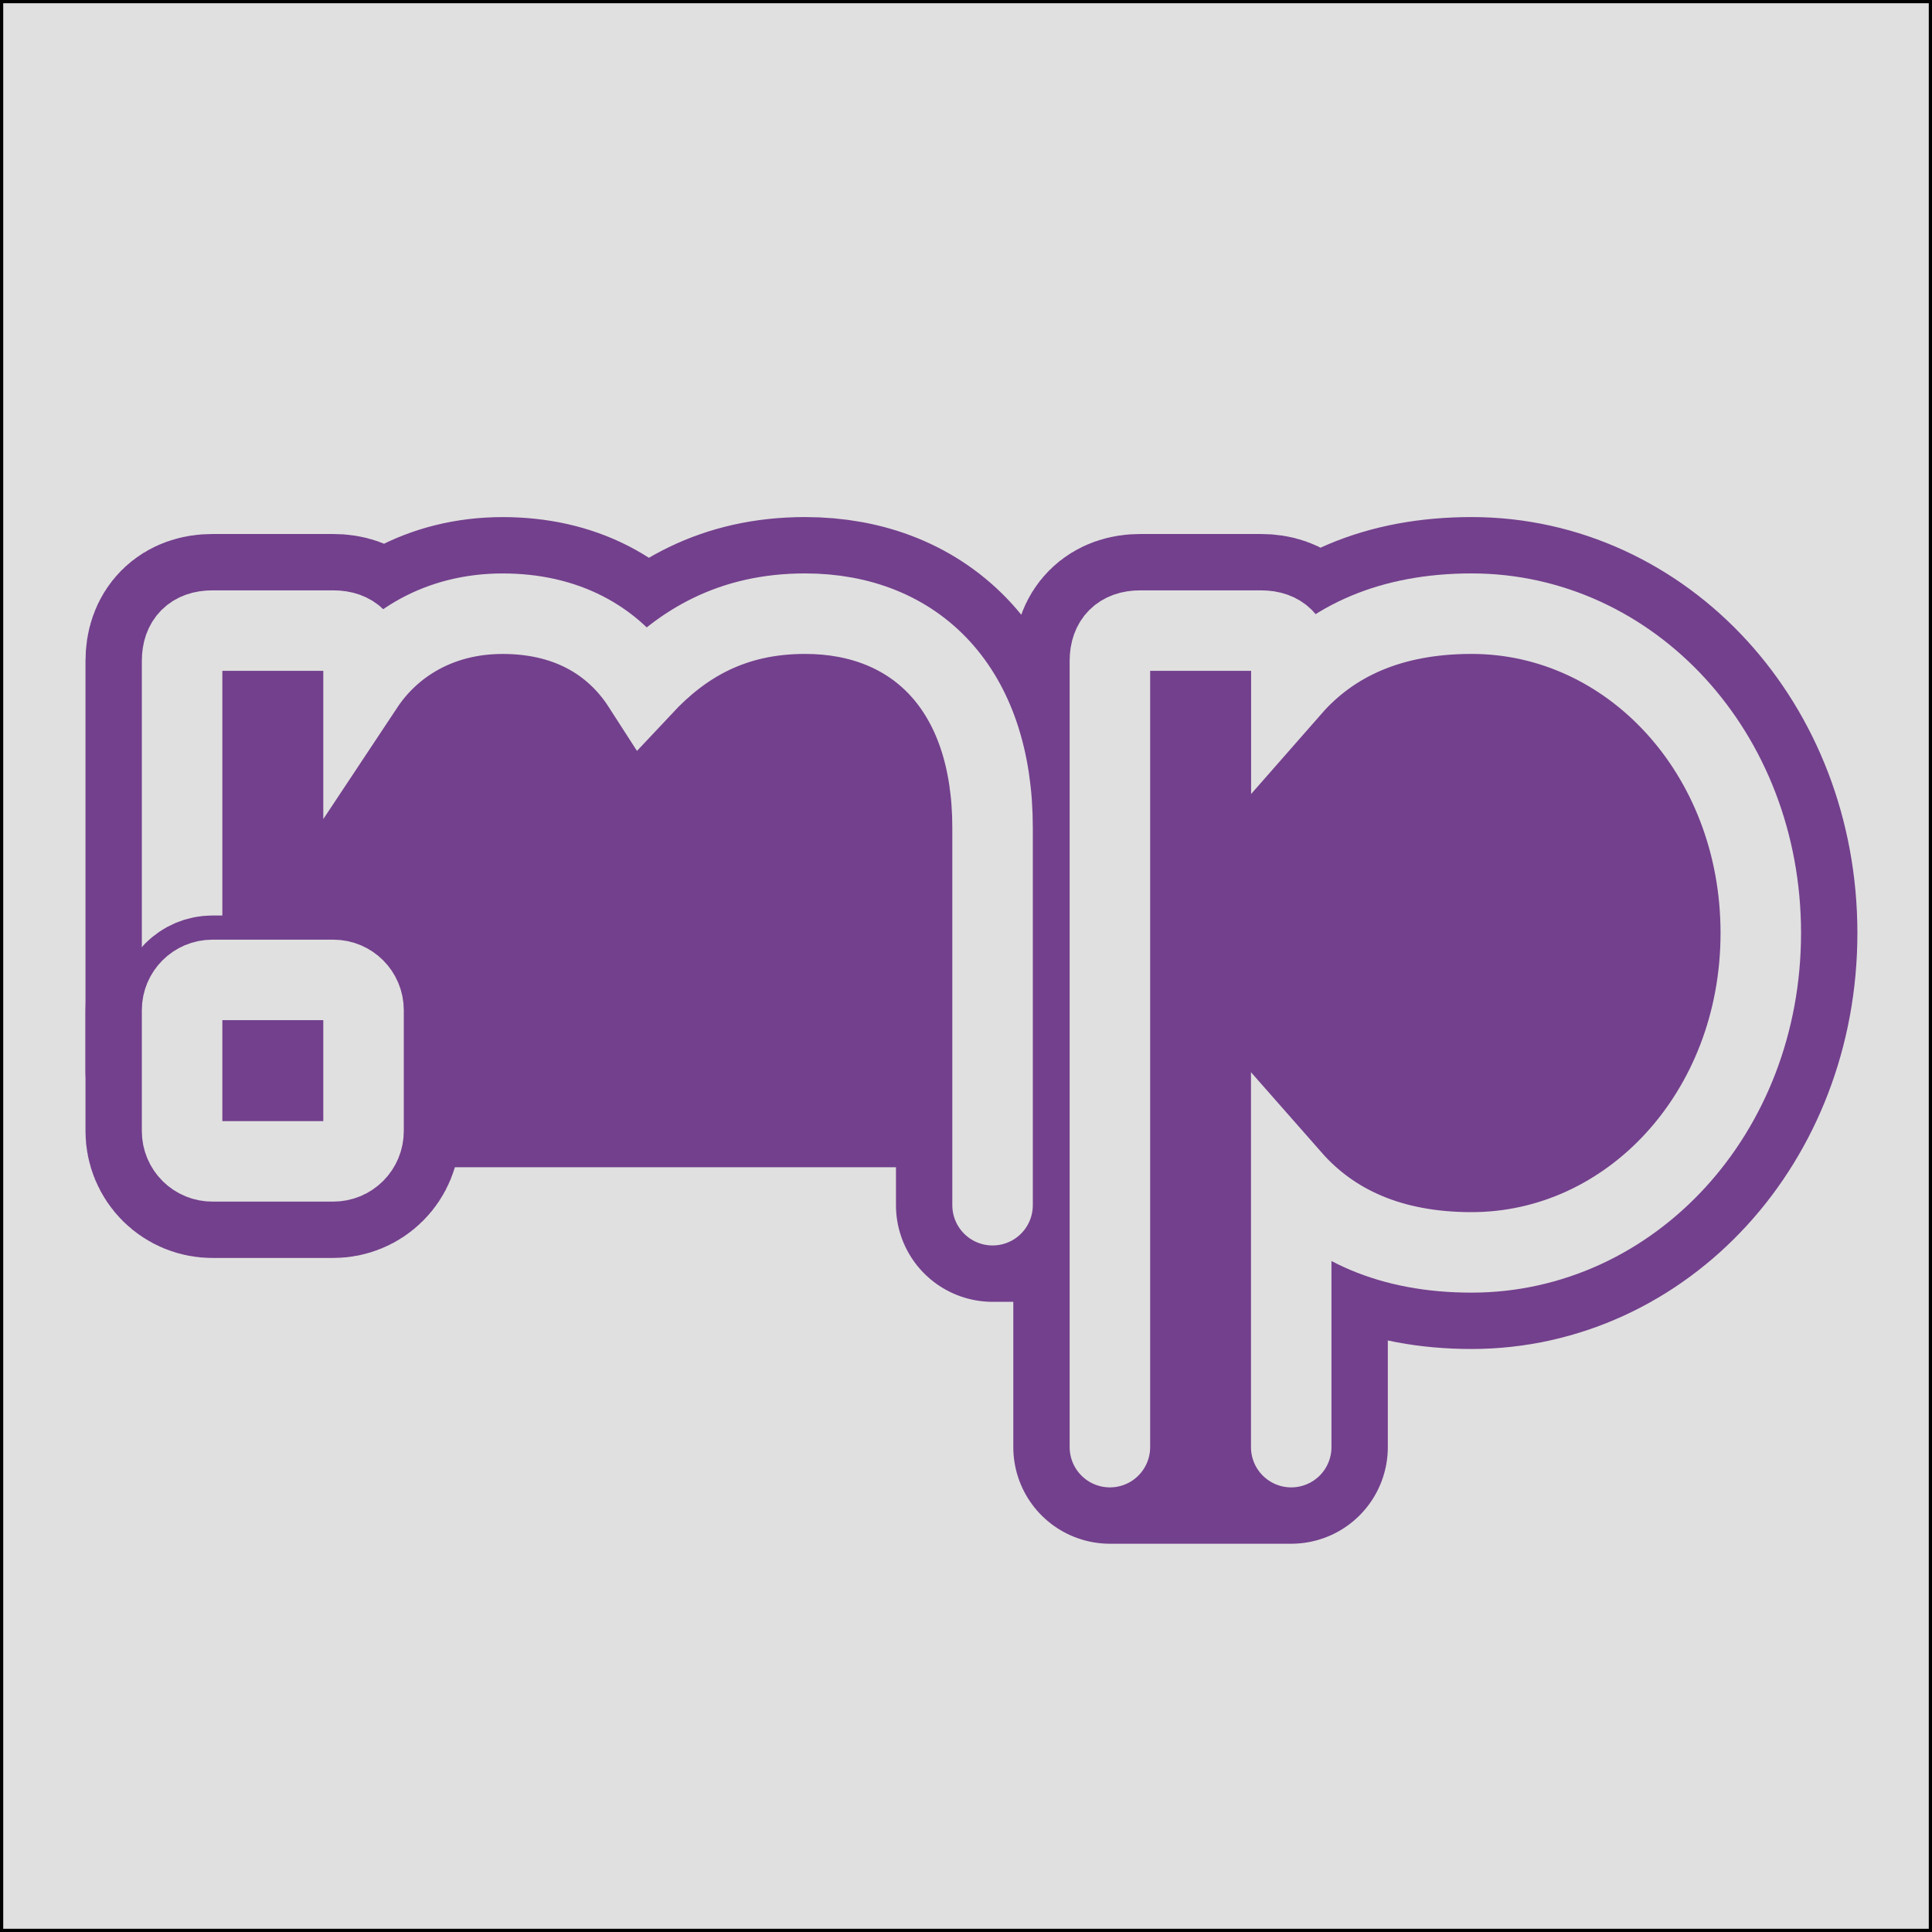
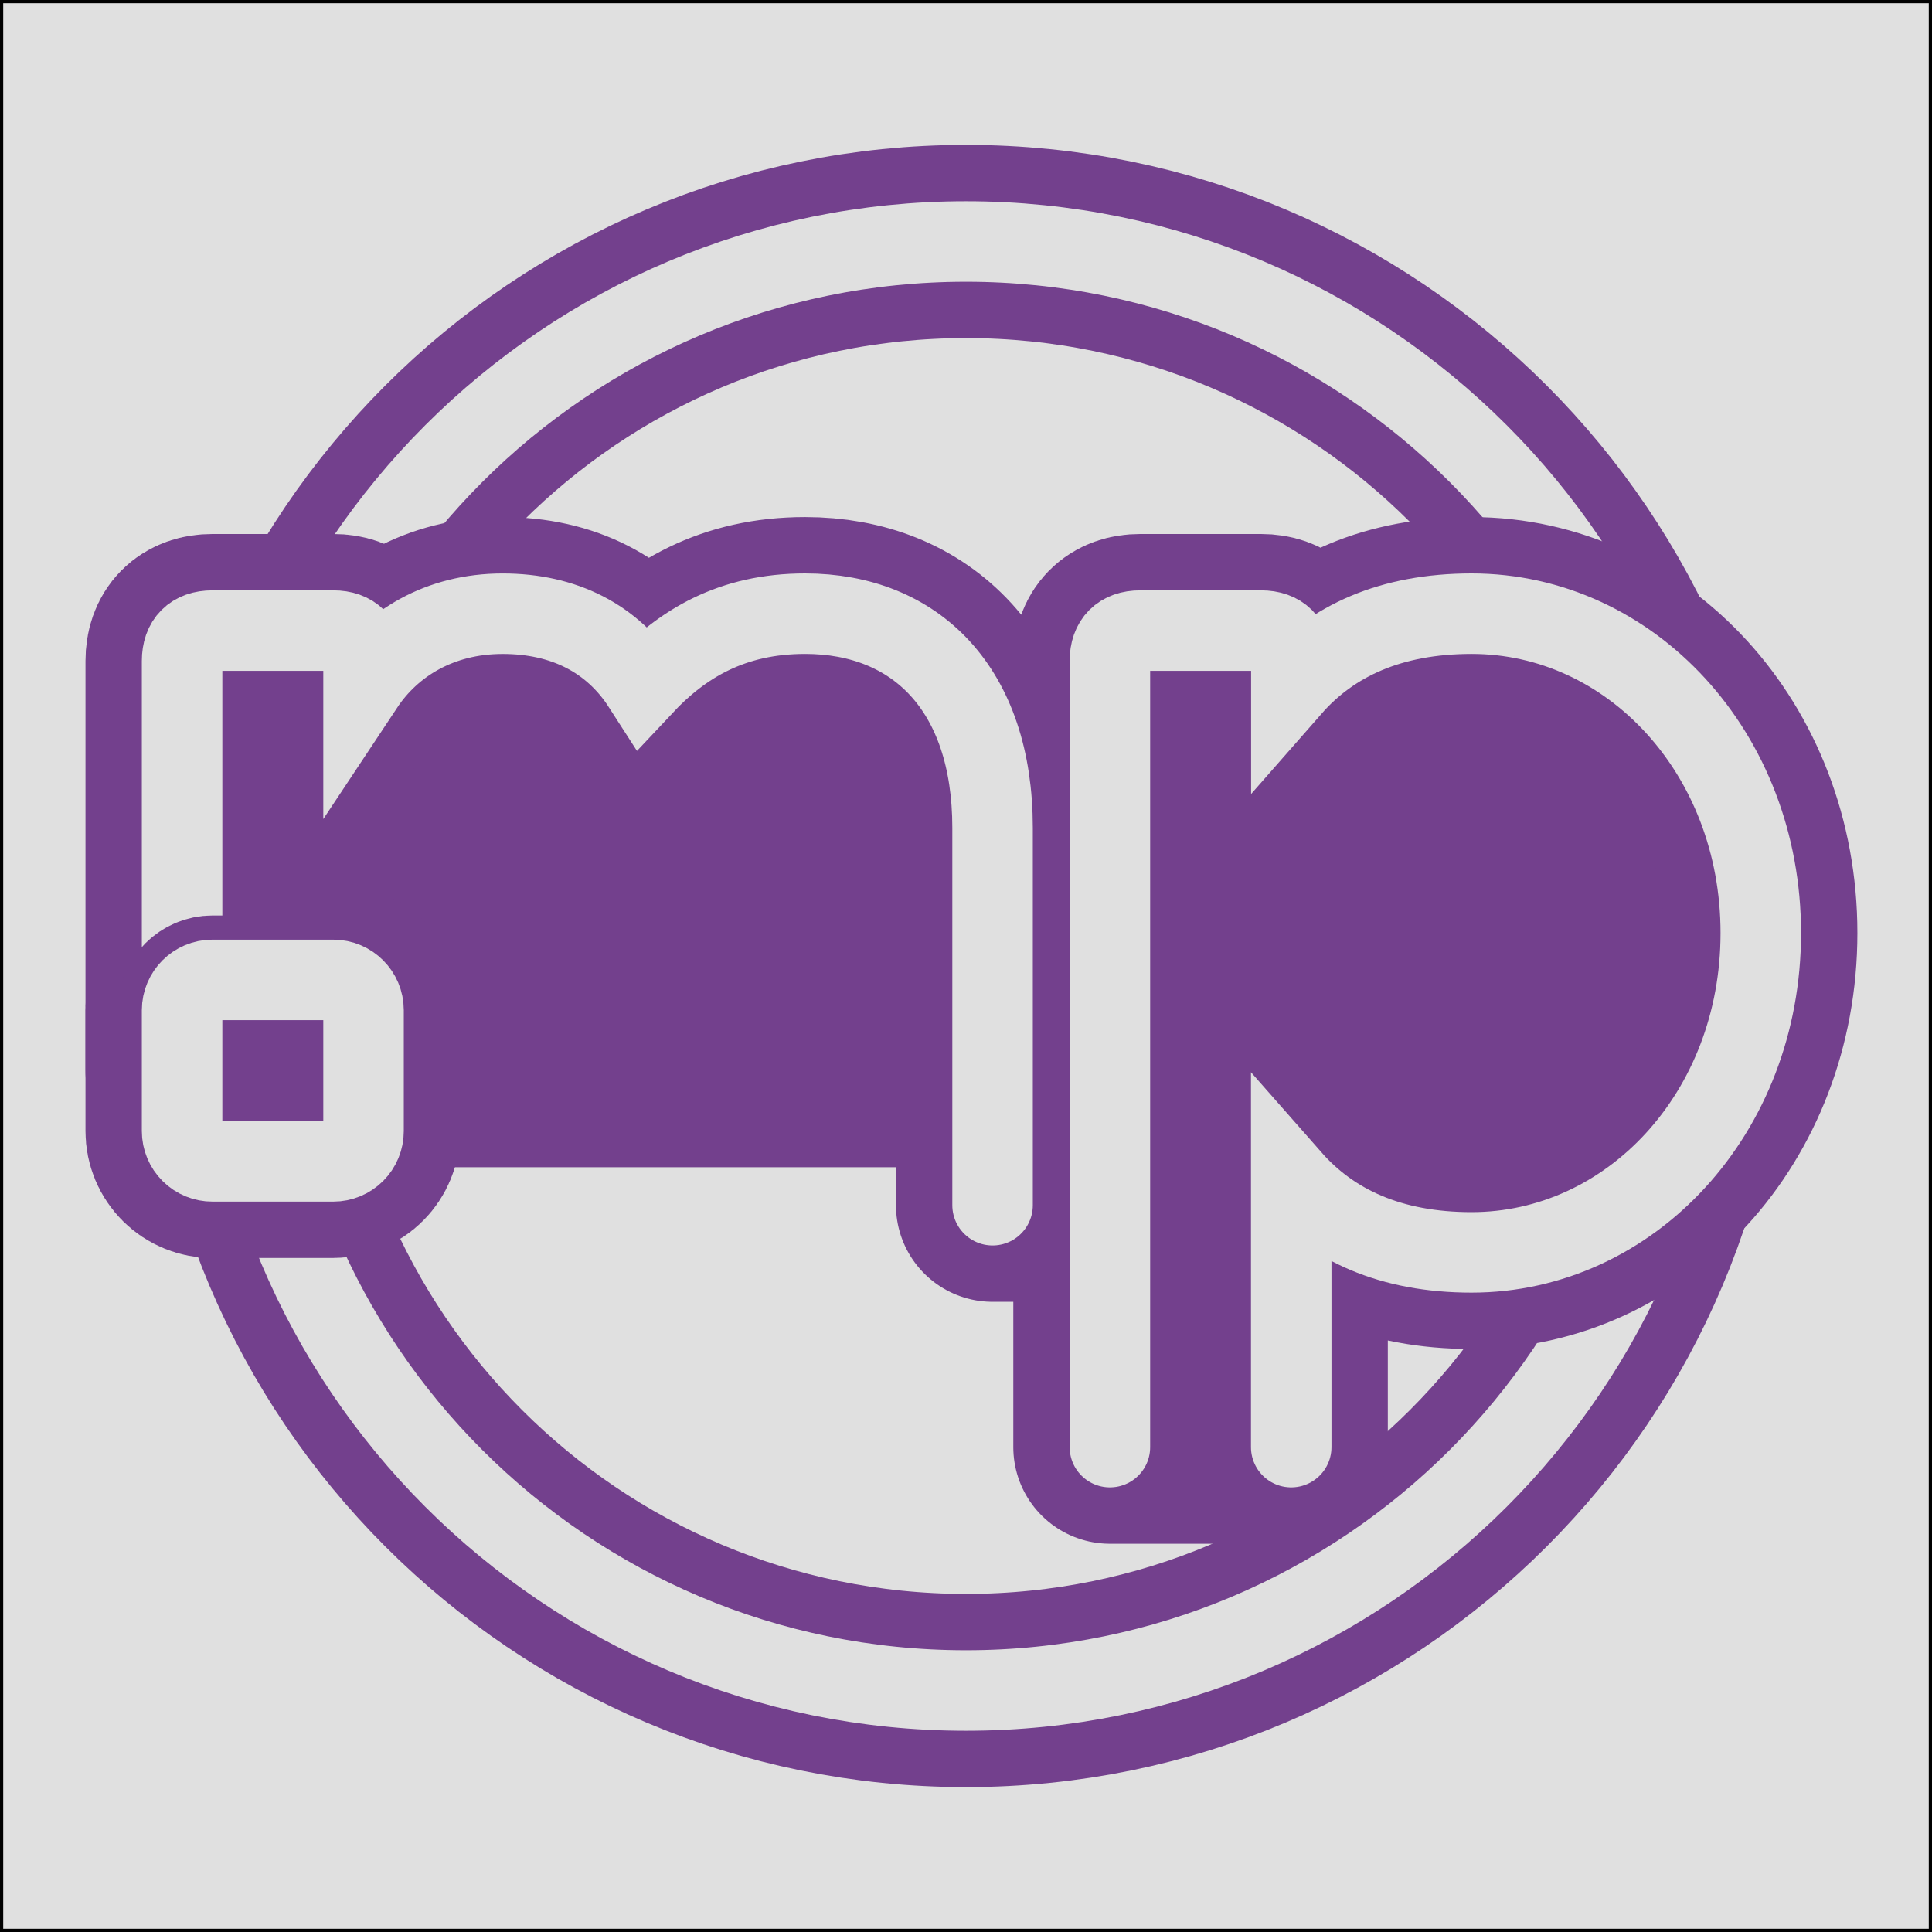
<svg xmlns="http://www.w3.org/2000/svg" viewBox="0 0 600 600">
  <defs>
-     <style>.cls-1{fill:#e0e0e0;}.cls-2{fill:#010101;}.cls-3{fill:#73408d;}.cls-4,.cls-5,.cls-6,.cls-7{fill:none;}.cls-4,.cls-6{stroke:#73408d;}.cls-4,.cls-5{stroke-linecap:round;}.cls-4,.cls-6,.cls-7{stroke-linejoin:round;}.cls-4{stroke-width:60px;}.cls-5,.cls-7{stroke:#e0e0e0;stroke-width:25px;}.cls-5{stroke-miterlimit:10;}.cls-6{stroke-width:40px;}</style>
+     <style>.cls-1{fill:#e0e0e0;}.cls-2{fill:#010101;}.cls-3,.cls-4,.cls-6,.cls-7,.cls-8,.cls-9{fill:none;}.cls-3,.cls-6,.cls-8{stroke:#73408d;}.cls-3,.cls-4,.cls-7{stroke-miterlimit:10;}.cls-3,.cls-6{stroke-width:60px;}.cls-4,.cls-7,.cls-9{stroke:#e0e0e0;stroke-width:25px;}.cls-5{fill:#73408d;}.cls-6,.cls-7{stroke-linecap:round;}.cls-6,.cls-8,.cls-9{stroke-linejoin:round;}.cls-8{stroke-width:40px;}</style>
  </defs>
  <g id="light-bg">
    <rect class="cls-1" x="0.5" y="0.5" width="599" height="599" />
    <path class="cls-2" d="M599,1V599H1V1H599m1-1H0V600H600V0Z" />
+     <circle class="cls-3" cx="300" cy="300" r="225" />
+     <circle class="cls-4" cx="300" cy="300" r="225" />
    <g id="sticker">
-       <path class="cls-3" d="M56.55,332.5V205.24c0-6,3.38-9.4,9.4-9.4h37.56c6,0,9.39,3.39,9.39,9.4v7.66c8.62-13,23.58-22.31,43.21-22.31,19,0,34.1,7.66,43.55,22.36,12.18-13,27.62-22.37,50.36-22.37,34.28,0,58.23,23.3,58.23,66.5V374.29h36.44V205.23c0-6,3.38-9.39,9.39-9.39h37.57c6,0,9.39,3.38,9.39,9.39v8.15c12.56-14.32,30.84-22.8,56-22.8,49.21,0,89.79,43.2,89.79,99.18S506.22,388.94,457,388.94c-25.13,0-43.41-8.49-56-22.81v83.29H344.69V332.5H56.55" />
-       <path class="cls-3" d="M56.55,351.28V313.71a9.4,9.4,0,0,1,9.4-9.39h37.56a9.39,9.39,0,0,1,9.39,9.39v37.57a9.38,9.38,0,0,1-9.39,9.39H66A9.39,9.39,0,0,1,56.55,351.28Z" />
-       <path class="cls-4" d="M56.55,332.5V205.24c0-6,3.38-9.4,9.4-9.4h37.56c6,0,9.39,3.39,9.39,9.4v7.66c8.62-13,23.58-22.31,43.21-22.31,19,0,34.1,7.66,43.55,22.36,12.18-13,27.62-22.37,50.36-22.37,34.28,0,58.23,23.3,58.23,66.5V374.29h36.44V205.23c0-6,3.38-9.39,9.39-9.39h37.57c6,0,9.39,3.38,9.39,9.39v8.15c12.56-14.32,30.84-22.8,56-22.8,49.21,0,89.79,43.2,89.79,99.18S506.22,388.94,457,388.94c-25.13,0-43.41-8.49-56-22.81v83.29H344.69V332.5H56.55" />
-       <path class="cls-4" d="M56.55,351.28V313.71a9.4,9.4,0,0,1,9.4-9.39h37.56a9.39,9.39,0,0,1,9.39,9.39v37.57a9.38,9.38,0,0,1-9.39,9.39H66A9.39,9.39,0,0,1,56.55,351.28Z" />
+       <path class="cls-5" d="M56.55,332.5V205.24c0-6,3.38-9.4,9.4-9.4h37.56c6,0,9.39,3.39,9.39,9.4v7.66c8.62-13,23.58-22.31,43.21-22.31,19,0,34.1,7.66,43.55,22.36,12.18-13,27.62-22.37,50.36-22.37,34.28,0,58.23,23.3,58.23,66.5V374.29h36.44V205.23c0-6,3.38-9.39,9.39-9.39h37.57c6,0,9.39,3.38,9.39,9.39v8.15c12.56-14.32,30.84-22.8,56-22.8,49.21,0,89.79,43.2,89.79,99.18S506.22,388.94,457,388.94c-25.13,0-43.41-8.49-56-22.81v83.29H344.69V332.5H56.55" />
+       <path class="cls-5" d="M56.55,351.28V313.71a9.4,9.4,0,0,1,9.4-9.39h37.56a9.39,9.39,0,0,1,9.39,9.39v37.57a9.38,9.38,0,0,1-9.39,9.39H66A9.39,9.39,0,0,1,56.55,351.28Z" />
+       <path class="cls-6" d="M56.55,332.5V205.24c0-6,3.38-9.4,9.4-9.4h37.56c6,0,9.39,3.39,9.39,9.4v7.66c8.62-13,23.58-22.31,43.21-22.31,19,0,34.1,7.66,43.55,22.36,12.18-13,27.62-22.37,50.36-22.37,34.28,0,58.23,23.3,58.23,66.5V374.29h36.44V205.23c0-6,3.38-9.39,9.39-9.39h37.57c6,0,9.39,3.38,9.39,9.39v8.15c12.56-14.32,30.84-22.8,56-22.8,49.21,0,89.79,43.2,89.79,99.18S506.22,388.94,457,388.94c-25.13,0-43.41-8.49-56-22.81v83.29H344.69V332.5H56.55" />
+       <path class="cls-6" d="M56.55,351.28V313.71a9.4,9.4,0,0,1,9.4-9.39h37.56a9.39,9.39,0,0,1,9.39,9.39v37.57a9.38,9.38,0,0,1-9.39,9.39H66A9.39,9.39,0,0,1,56.55,351.28Z" />
    </g>
    <g id="lettering">
-       <path class="cls-5" d="M56.55,332.5V205.24c0-6,3.38-9.4,9.4-9.4h37.56c6,0,9.39,3.39,9.39,9.4v7.66c8.62-13,23.58-22.31,43.21-22.31,19,0,34.1,7.66,43.55,22.36,12.18-13,27.62-22.37,50.36-22.37,34.28,0,58.23,23.3,58.23,66.5V374.29" />
-       <path class="cls-5" d="M344.69,449.42V205.23c0-6,3.38-9.39,9.39-9.39h37.57c6,0,9.39,3.38,9.39,9.39v8.15c12.56-14.32,30.84-22.8,56-22.8,49.21,0,89.79,43.2,89.79,99.18S506.22,388.94,457,388.94c-25.13,0-43.41-8.49-56-22.81v83.29" />
-       <path class="cls-6" d="M56.55,351.28V313.71a9.4,9.4,0,0,1,9.4-9.39h37.56a9.39,9.39,0,0,1,9.39,9.39v37.57a9.38,9.38,0,0,1-9.39,9.39H66A9.39,9.39,0,0,1,56.55,351.28Z" />
-       <path class="cls-7" d="M56.55,351.28V313.71a9.4,9.4,0,0,1,9.4-9.39h37.56a9.39,9.39,0,0,1,9.39,9.39v37.57a9.38,9.38,0,0,1-9.39,9.39H66A9.39,9.39,0,0,1,56.55,351.28Z" />
+       <path class="cls-7" d="M56.55,332.5V205.24c0-6,3.38-9.4,9.4-9.4h37.56c6,0,9.39,3.39,9.39,9.4v7.66c8.62-13,23.58-22.31,43.21-22.31,19,0,34.1,7.66,43.55,22.36,12.18-13,27.62-22.37,50.36-22.37,34.28,0,58.23,23.3,58.23,66.5V374.29" />
+       <path class="cls-7" d="M344.69,449.42V205.23c0-6,3.38-9.39,9.39-9.39h37.57c6,0,9.39,3.38,9.39,9.39v8.15c12.56-14.32,30.84-22.8,56-22.8,49.21,0,89.79,43.2,89.79,99.18S506.22,388.94,457,388.94c-25.13,0-43.41-8.49-56-22.81v83.29" />
+       <path class="cls-8" d="M56.55,351.28V313.71a9.4,9.4,0,0,1,9.4-9.39h37.56a9.39,9.39,0,0,1,9.39,9.39v37.57a9.38,9.38,0,0,1-9.39,9.39H66A9.39,9.39,0,0,1,56.55,351.28Z" />
+       <path class="cls-9" d="M56.55,351.28V313.71a9.4,9.4,0,0,1,9.4-9.39h37.56a9.39,9.39,0,0,1,9.39,9.39v37.57a9.38,9.38,0,0,1-9.39,9.39H66A9.39,9.39,0,0,1,56.55,351.28Z" />
    </g>
  </g>
</svg>
